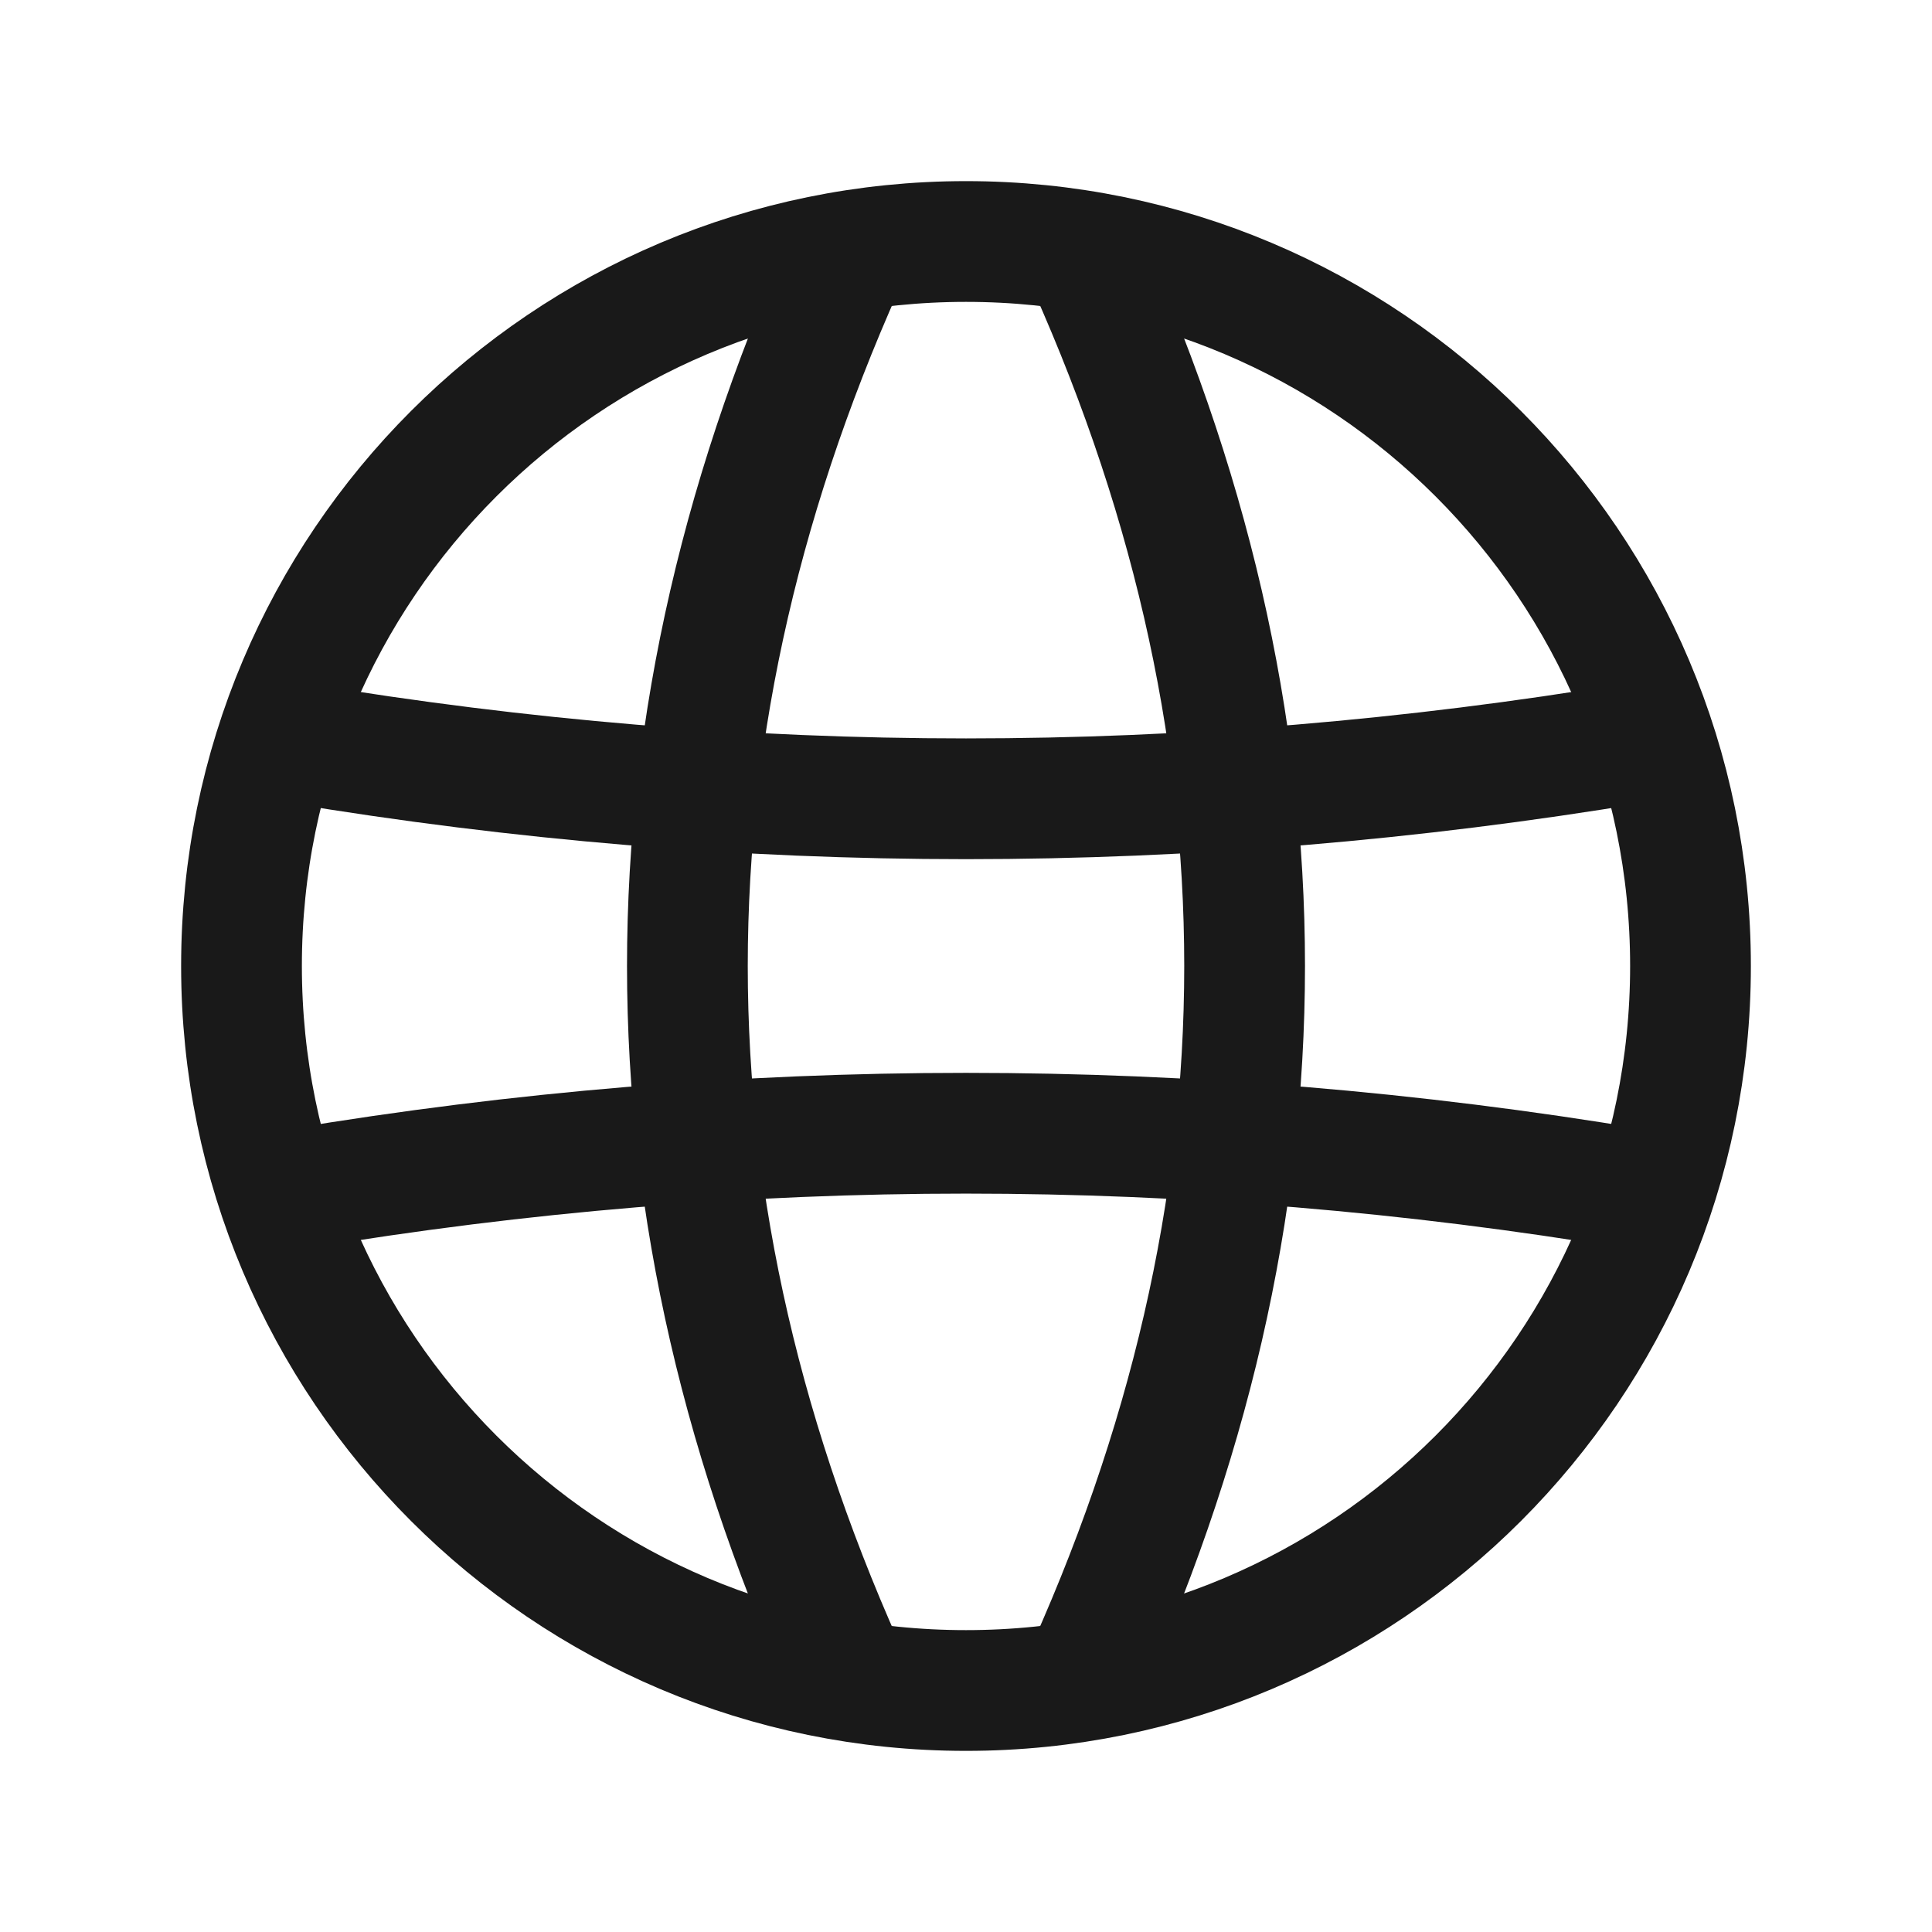
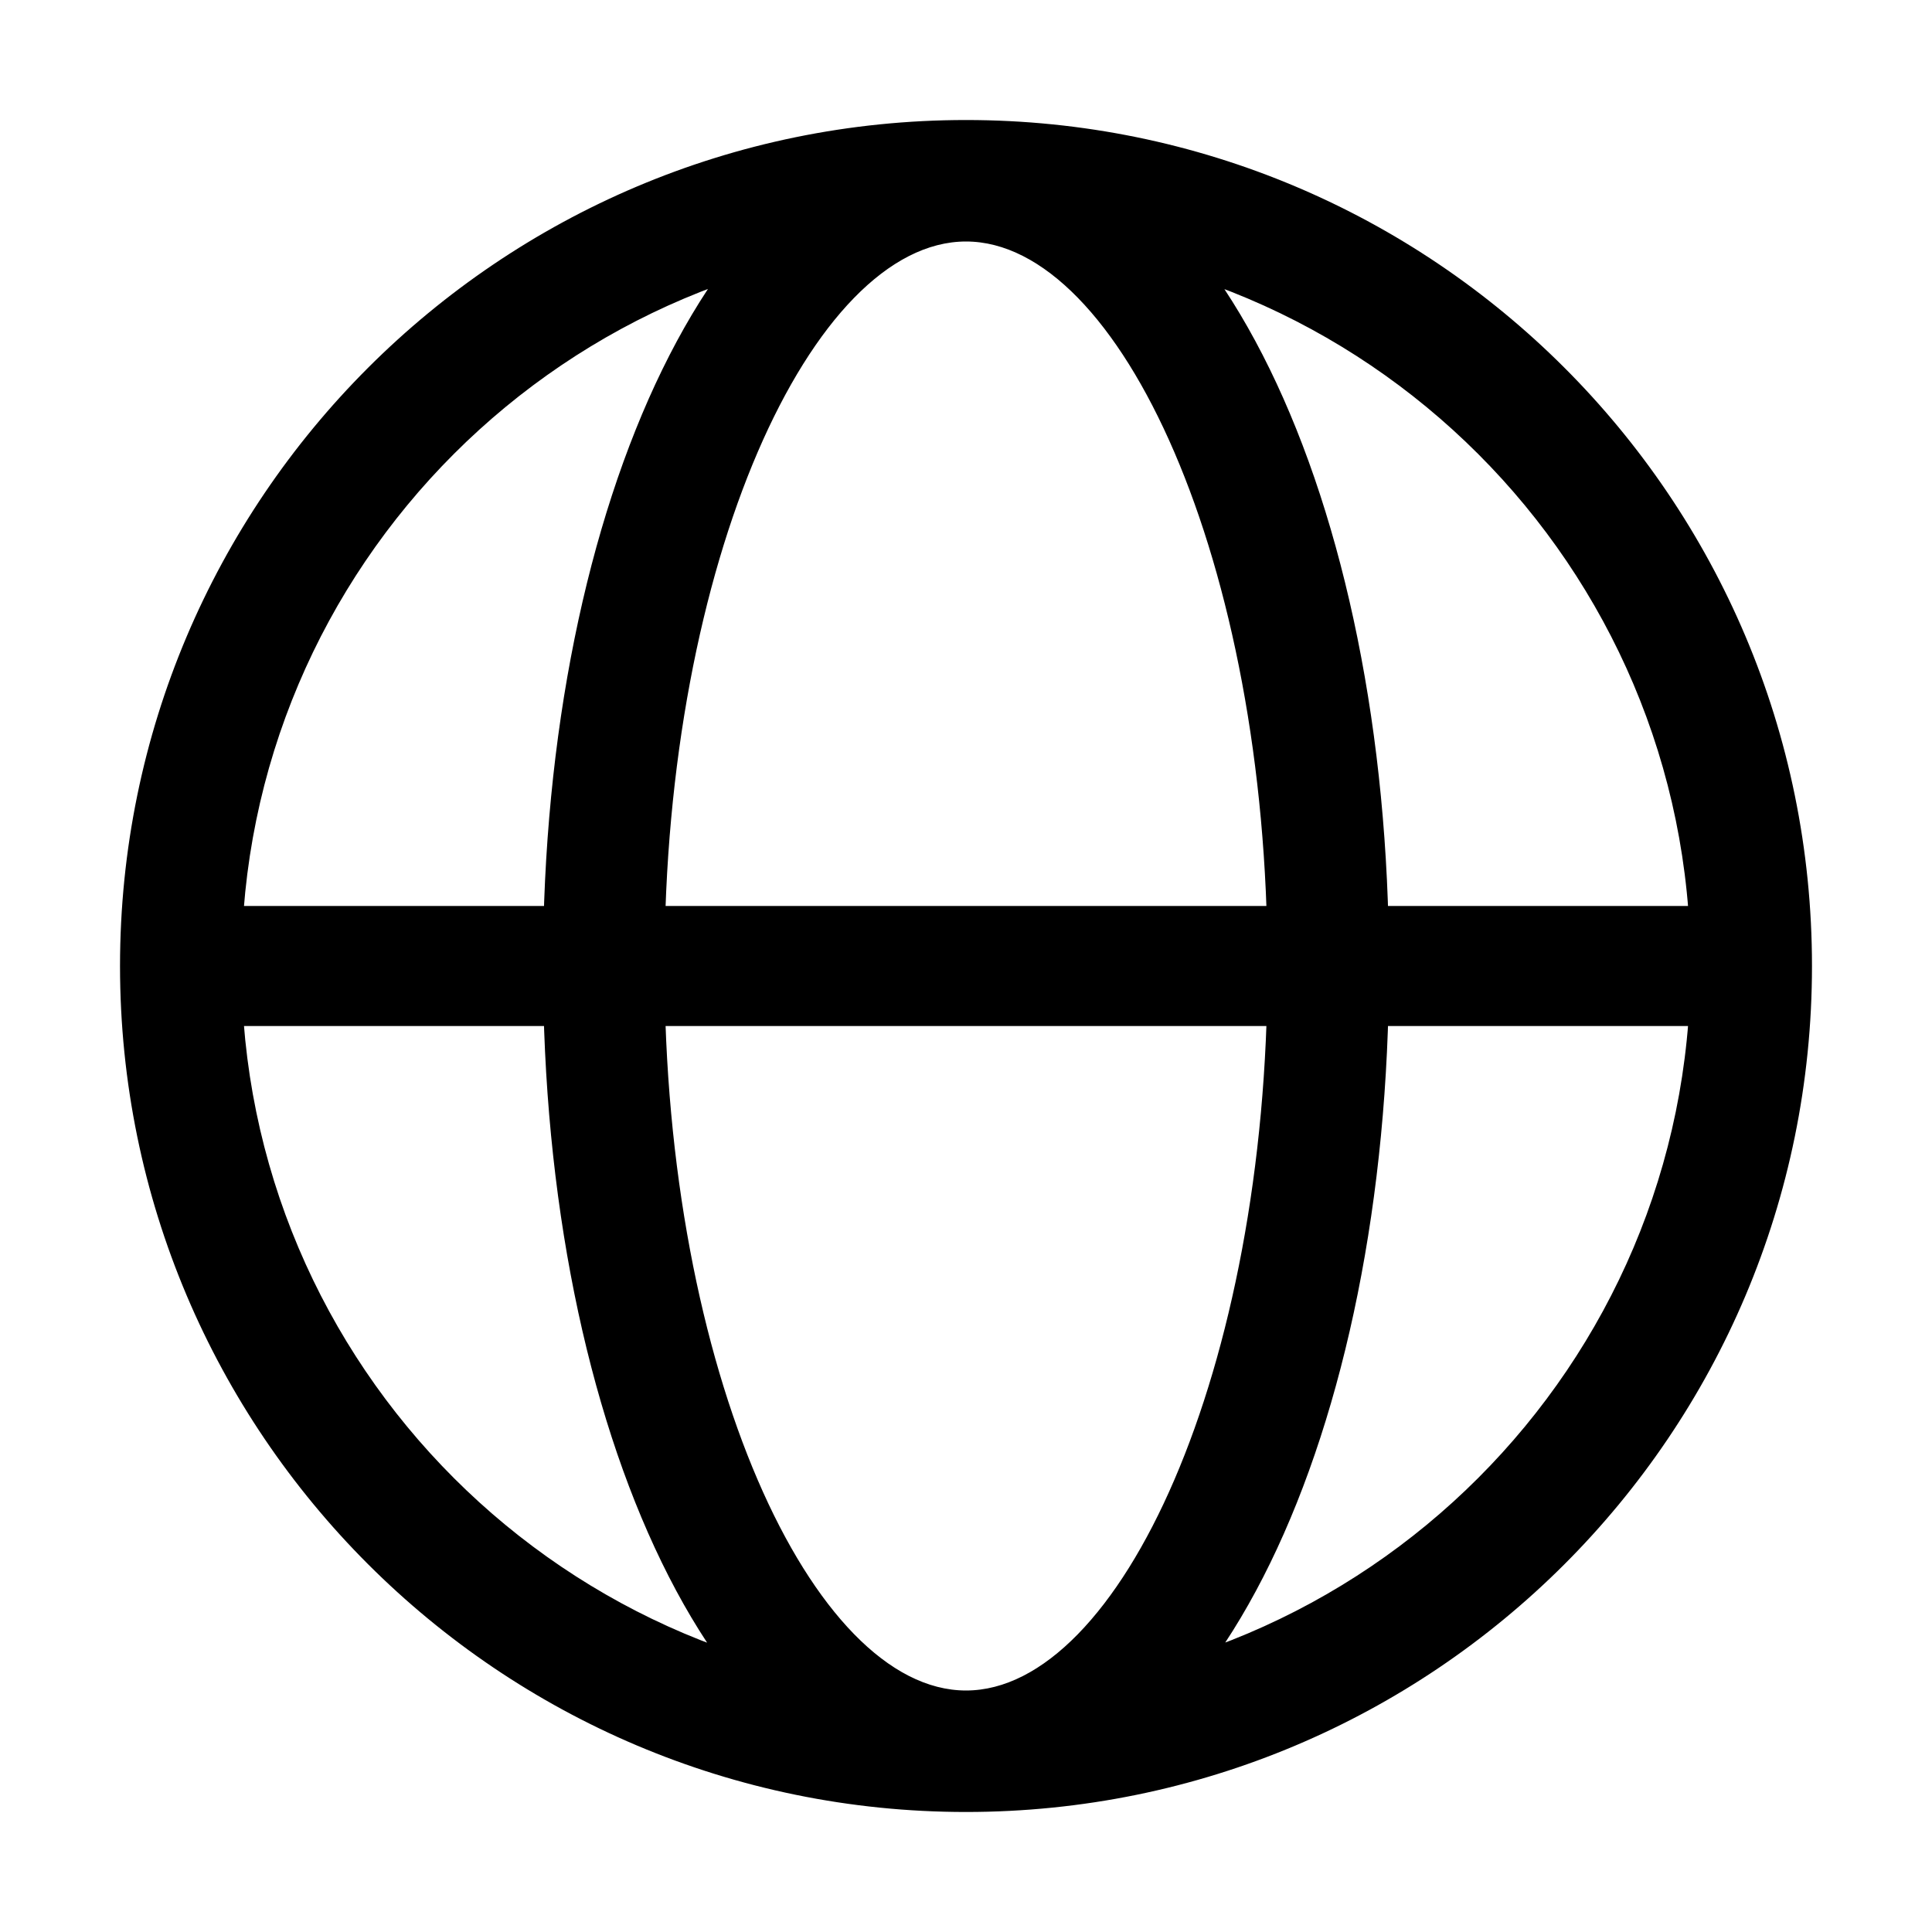
- <svg xmlns="http://www.w3.org/2000/svg" width="16px" height="16px" viewBox="0 0 16 16" version="1.1">
-   <g id="国际化" stroke="none" stroke-width="1" fill="none" fill-rule="evenodd">
-     <g id="编组" transform="translate(2, 2)" stroke="#191919">
-       <circle id="椭圆形" cx="6" cy="6" r="6" />
-       <path d="M1.615,6.692 C3.615,5.769 5.615,5.308 7.615,5.308 C9.615,5.308 11.615,5.769 13.615,6.692" id="直线" transform="translate(7.615385, 6) rotate(90) translate(-7.615385, -6) " />
-       <path d="M-1.615,6.692 C0.385,5.769 2.385,5.308 4.385,5.308 C6.385,5.308 8.385,5.769 10.385,6.692" id="直线备份" transform="translate(4.384615, 6) scale(-1, 1) rotate(90) translate(-4.384615, -6) " />
-       <path d="M0.462,4.615 C2.308,4.308 4.154,4.154 6,4.154 C7.846,4.154 9.692,4.308 11.538,4.615" id="直线-13" stroke-linecap="round" transform="translate(6, 4.384615) scale(1, -1) translate(-6, -4.384615) " />
-       <path d="M0.462,7.846 C2.308,7.538 4.154,7.385 6,7.385 C7.846,7.385 9.692,7.538 11.538,7.846" id="直线-13备份" stroke-linecap="round" />
-     </g>
-   </g>
+ <svg xmlns="http://www.w3.org/2000/svg" version="1.1" id="图层_1" x="0px" y="0px" viewBox="0 0 132 132" style="enable-background:new 0 0 132 132;" xml:space="preserve">
+   <style type="text/css">
+ 	.st0{fill:none;}
+ 	.st1{fill:currentColor;}
+ </style>
+   <rect id="size" class="st0" width="132" height="132" />
+   <path id="形状" class="st1" d="M66,16.5c-27.3,0-49.5,22.2-49.5,49.5s22.2,49.5,49.5,49.5s49.5-22.2,49.5-49.5S93.3,16.5,66,16.5z   M66,8.2c31.9,0,57.8,25.8,57.8,57.8S97.9,123.8,66,123.8S8.2,97.9,8.2,66S34.1,8.2,66,8.2z M66,16.5c-10.5,0-20.6,21.9-20.6,49.5  s10.1,49.5,20.6,49.5S86.6,93.6,86.6,66S76.5,16.5,66,16.5z M66,8.2c16.8,0,28.9,26.1,28.9,57.8s-12,57.8-28.9,57.8  S37.1,97.6,37.1,66S49.2,8.2,66,8.2z M119.6,61.9c2.3,0,4.1,1.9,4.1,4.1s-1.9,4.1-4.1,4.1H12.4c-2.3,0-4.1-1.9-4.1-4.1  s1.9-4.1,4.1-4.1H119.6z" />
</svg>
